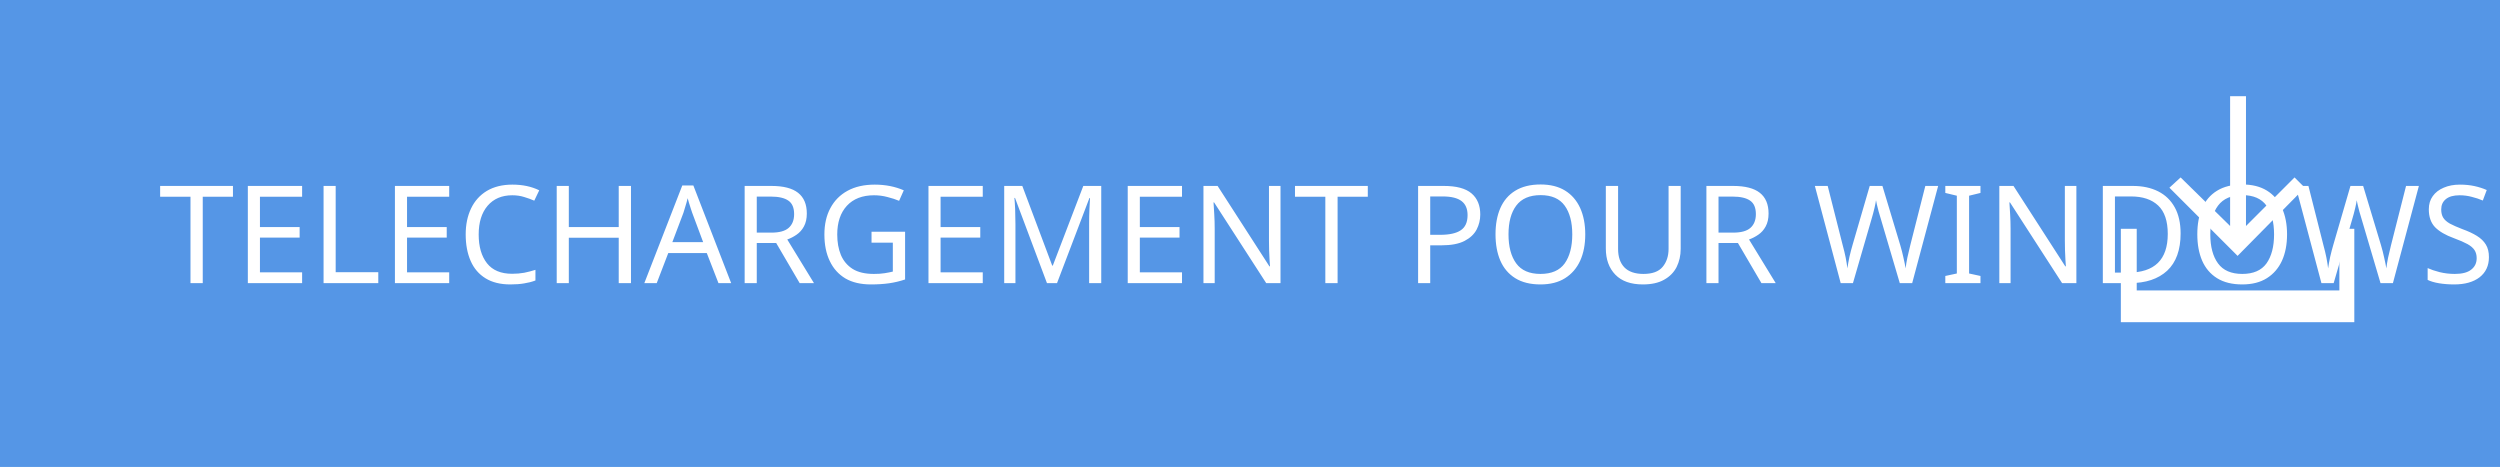
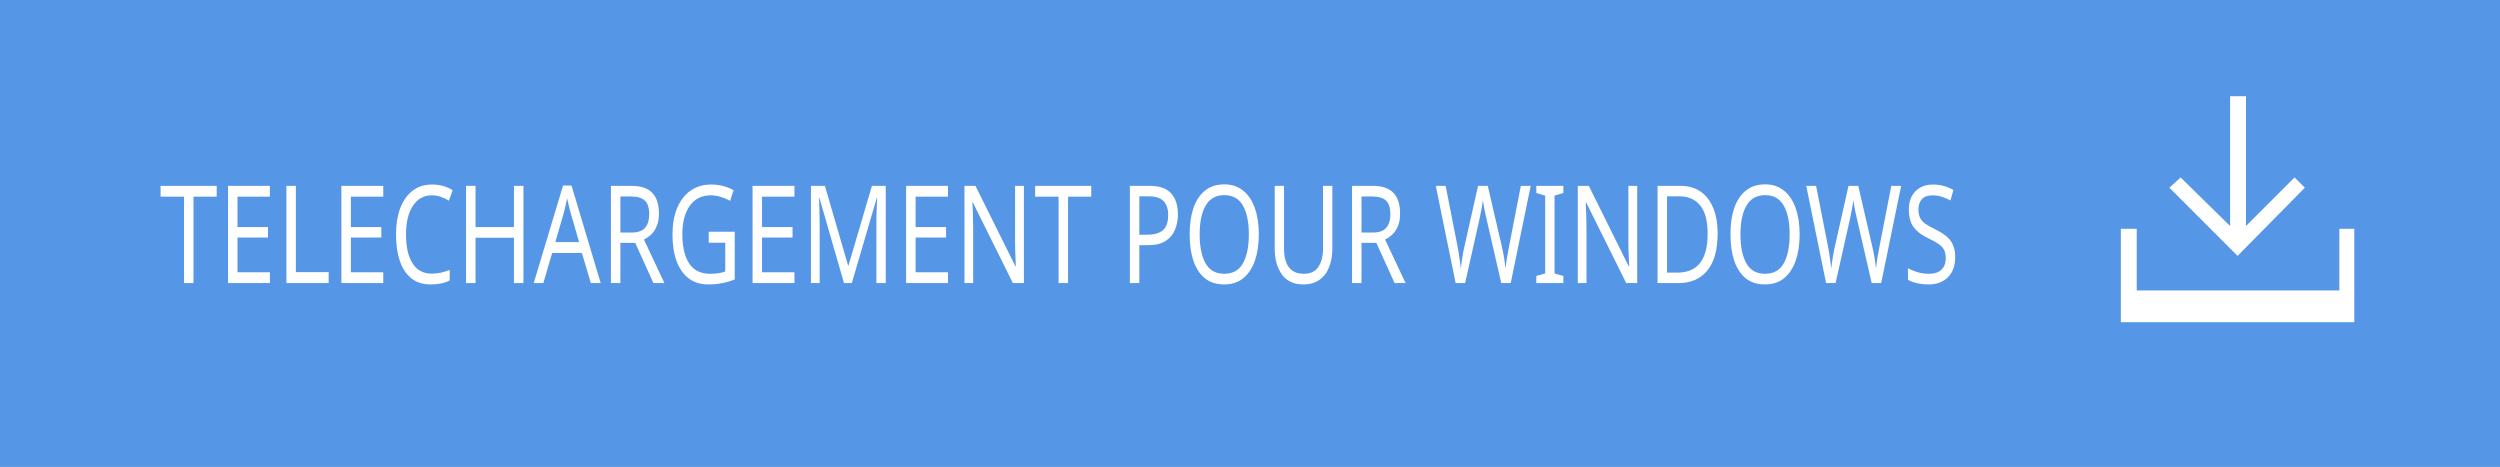
<svg xmlns="http://www.w3.org/2000/svg" version="1.1" id="Layer_1" x="0px" y="0px" width="267.7px" height="50px" viewBox="-125.9 -17 267.7 50" enable-background="new -125.9 -17 267.7 50" xml:space="preserve">
-   <rect x="-125.9" y="-17" fill="#5596E6" width="267.7" height="50" />
-   <text transform="matrix(1 0 0 1 -108.893 13.3162)" fill="#FFFFFF" font-family="'HelvNeueBoldforIBM'" font-size="14.583">TELECHARGEMENT POUR WINDOWS</text>
-   <g>
-     <polygon fill="#FFFFFF" points="120.9,3.1 119.8,2 114.6,7.2 114.6,-6.7 112.9,-6.7 112.9,7.2 107.6,2 106.4,3.1 113.7,10.4  " />
-     <polygon fill="#FFFFFF" points="124.6,7.5 124.6,14.1 102.9,14.1 102.9,7.5 101.2,7.5 101.2,14.1 101.2,17.5 102.9,17.5    124.6,17.5 126.2,17.5 126.2,14.1 126.2,7.5  " />
+   <defs id="defs15" />
+   <rect x="-125.9" y="-17" fill="#5596E6" width="267.7" height="50" id="rect3" />
+   <text transform="scale(0.8778432,1.139156)" font-size="14.583" id="text5" x="-123.957" y="11.69" style="font-size:12.802px;fill:#ffffff;font-family:HelvNeueBoldforIBM">TELECHARGEMENT POUR WINDOWS</text>
+   <g id="g7">
+     <polygon fill="#FFFFFF" points="120.9,3.1 119.8,2 114.6,7.2 114.6,-6.7 112.9,-6.7 112.9,7.2 107.6,2 106.4,3.1 113.7,10.4  " id="polygon9" />
+     <polygon fill="#FFFFFF" points="124.6,7.5 124.6,14.1 102.9,14.1 102.9,7.5 101.2,7.5 101.2,14.1 101.2,17.5 102.9,17.5    124.6,17.5 126.2,17.5 126.2,14.1 126.2,7.5  " id="polygon11" />
  </g>
</svg>
